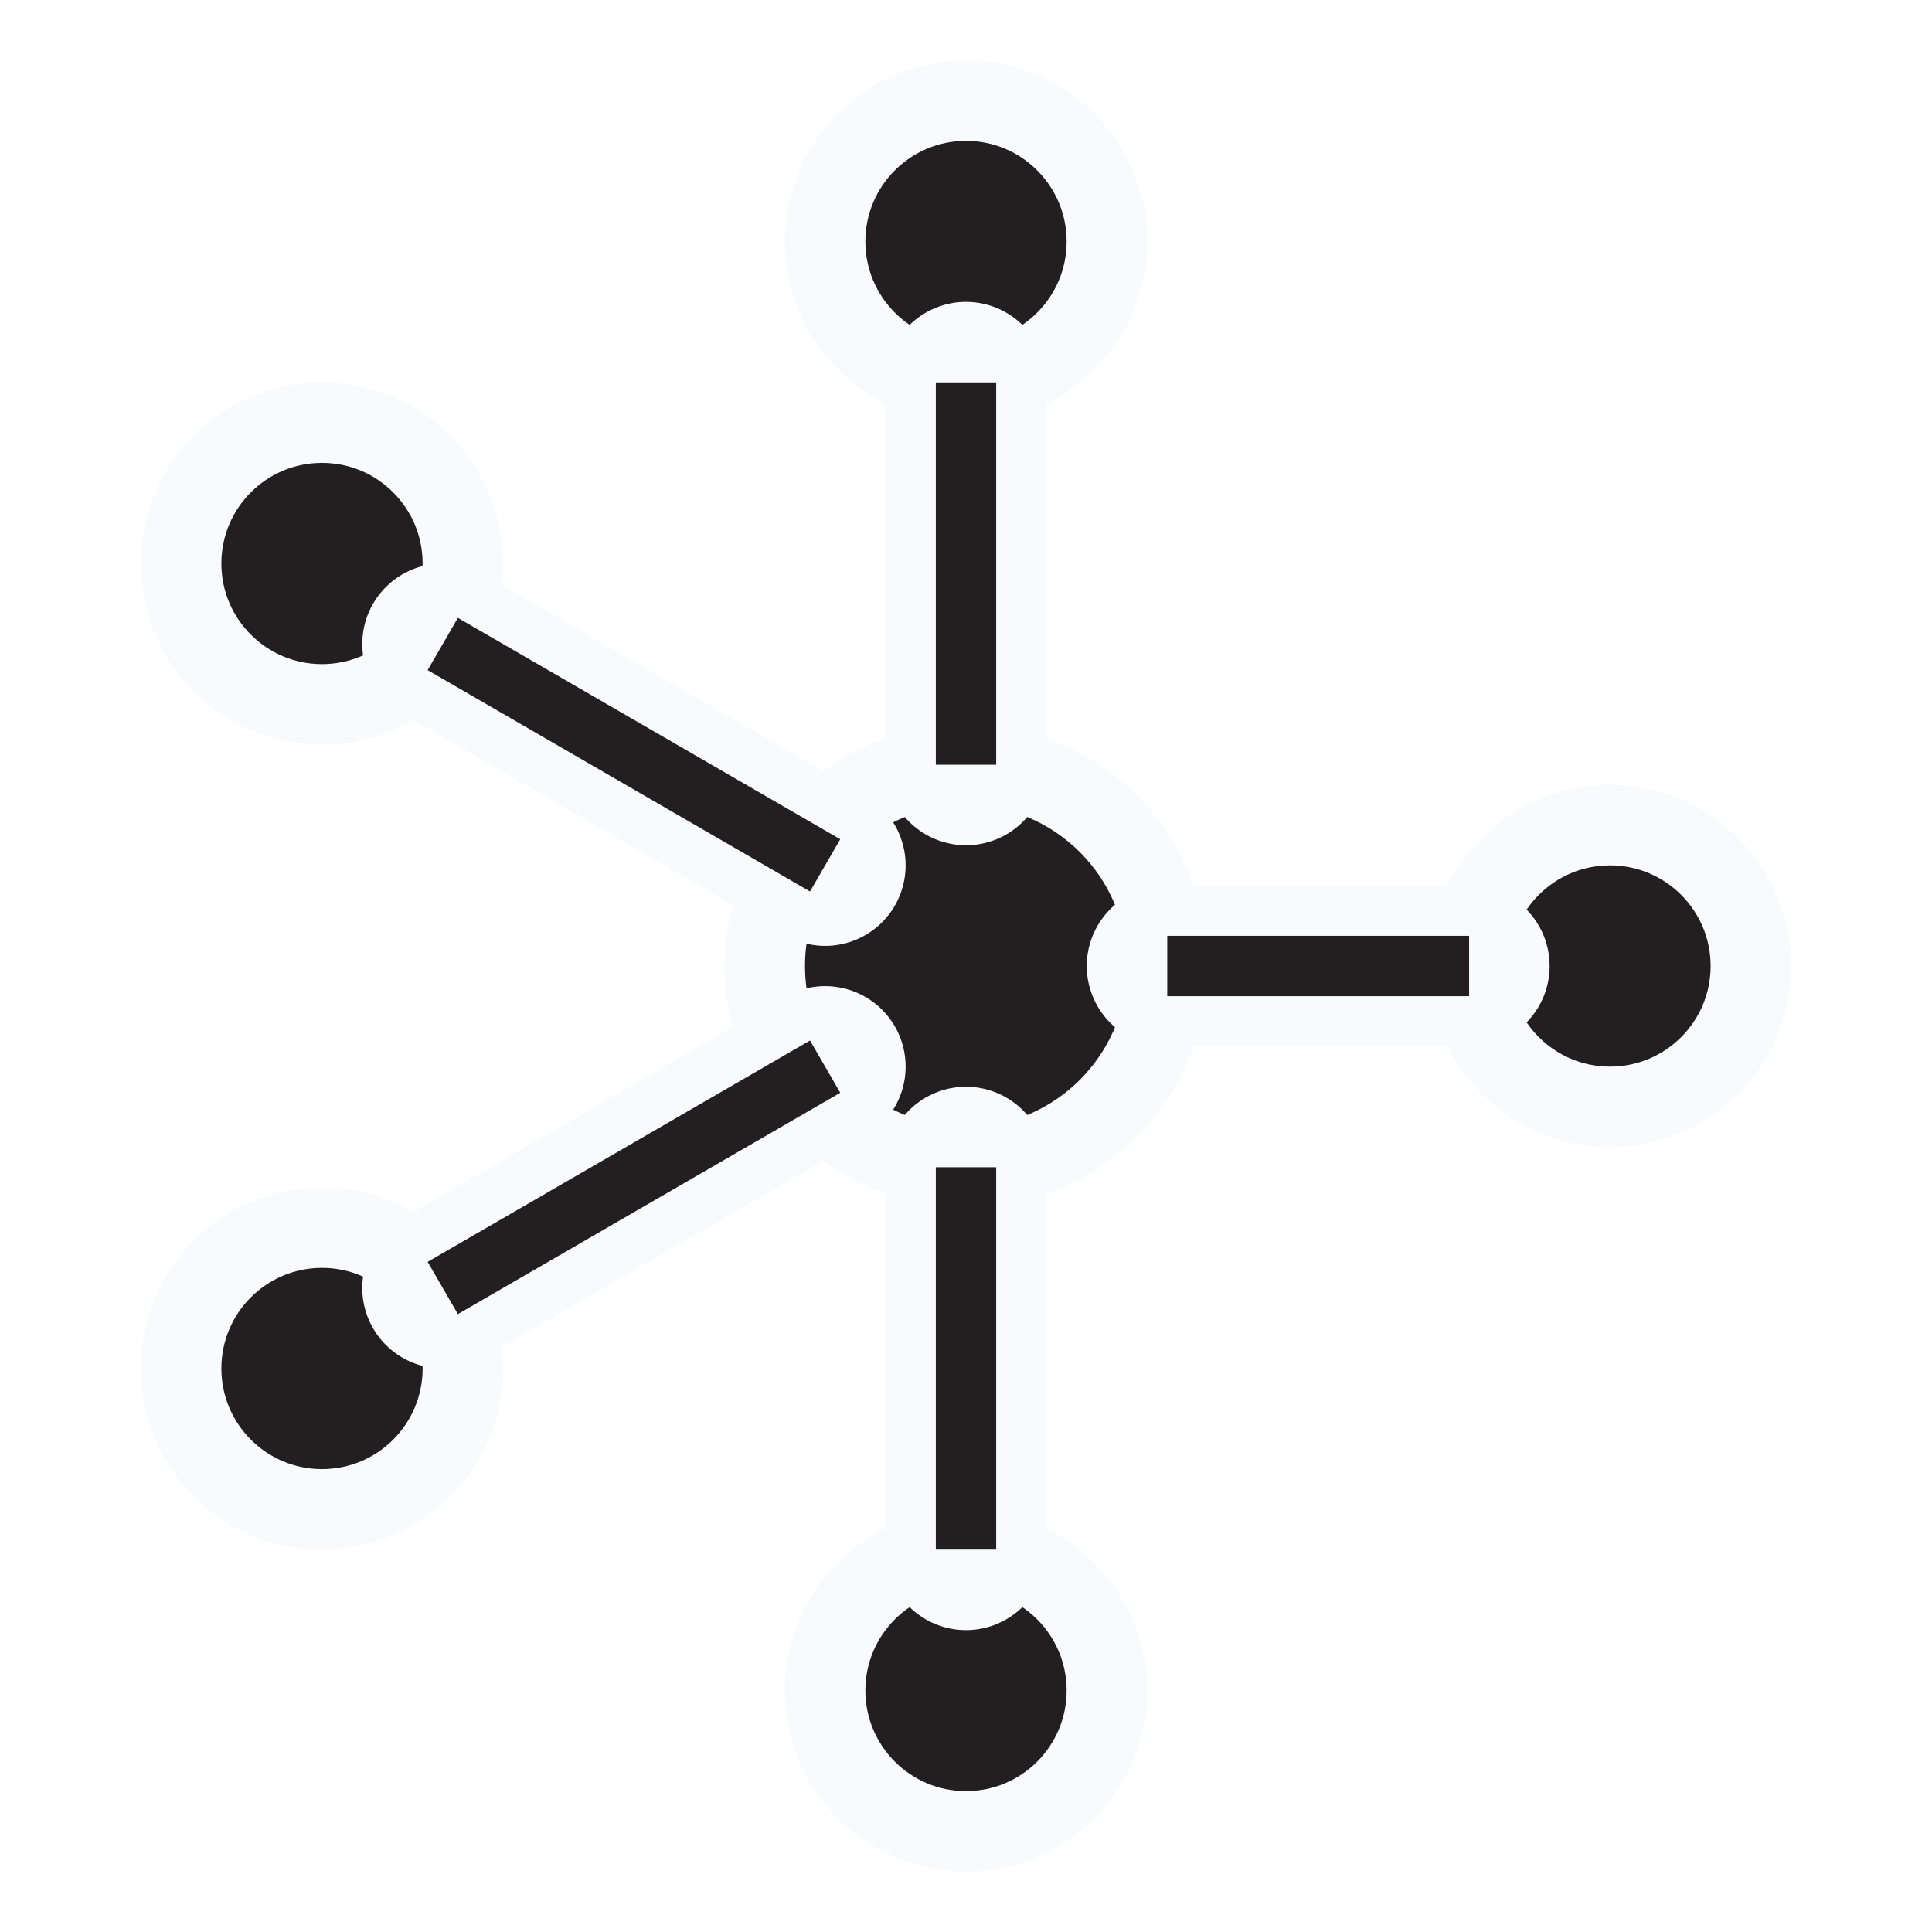
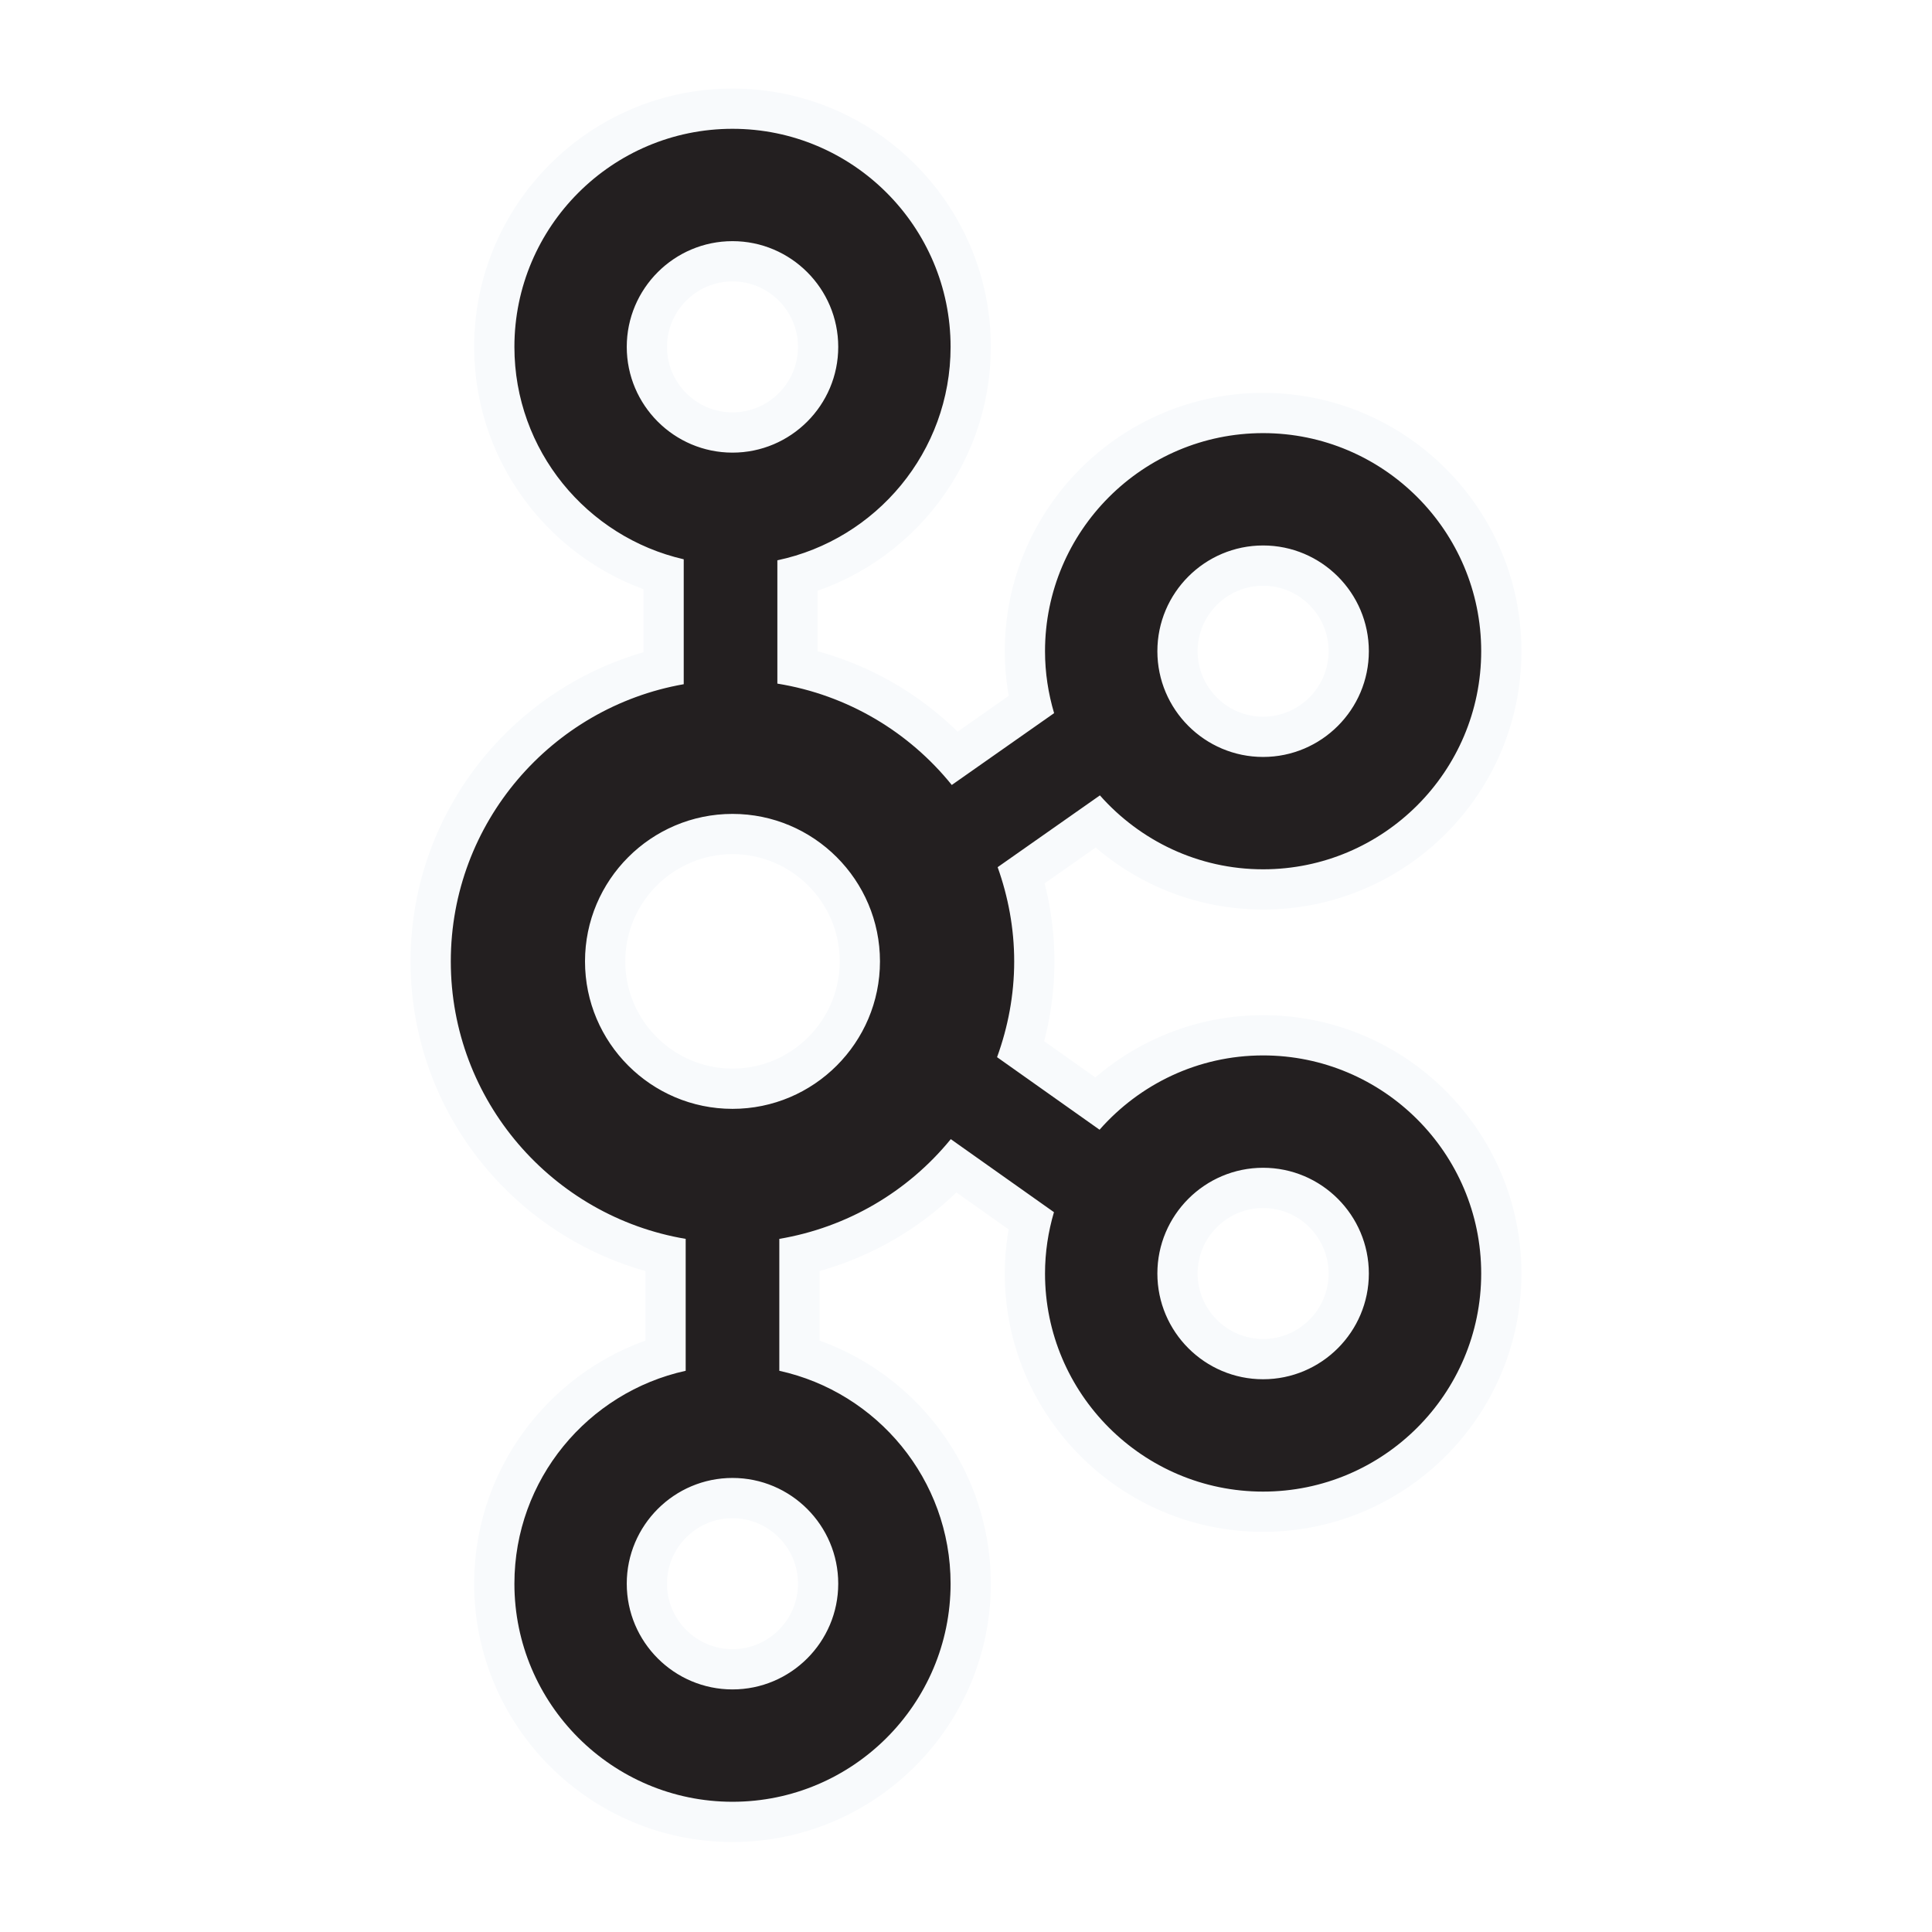
- <svg xmlns="http://www.w3.org/2000/svg" width="48" height="48" viewBox="0 0 48 48" fill="none">
-   <circle cx="24" cy="24" r="5" fill="#231F20" stroke="#F8FAFC" stroke-width="2" />
-   <circle cx="24" cy="6" r="3.5" fill="#231F20" stroke="#F8FAFC" stroke-width="2" />
-   <circle cx="24" cy="42" r="3.5" fill="#231F20" stroke="#F8FAFC" stroke-width="2" />
-   <circle cx="8" cy="14" r="3.5" fill="#231F20" stroke="#F8FAFC" stroke-width="2" />
-   <circle cx="8" cy="34" r="3.5" fill="#231F20" stroke="#F8FAFC" stroke-width="2" />
-   <circle cx="40" cy="24" r="3.5" fill="#231F20" stroke="#F8FAFC" stroke-width="2" />
-   <line x1="24" y1="19" x2="24" y2="9.5" stroke="#F8FAFC" stroke-width="4" stroke-linecap="round" />
-   <line x1="24" y1="19" x2="24" y2="9.5" stroke="#231F20" stroke-width="1.5" />
-   <line x1="24" y1="29" x2="24" y2="38.5" stroke="#F8FAFC" stroke-width="4" stroke-linecap="round" />
-   <line x1="24" y1="29" x2="24" y2="38.5" stroke="#231F20" stroke-width="1.5" />
-   <line x1="20.5" y1="21.5" x2="11" y2="16" stroke="#F8FAFC" stroke-width="4" stroke-linecap="round" />
-   <line x1="20.5" y1="21.5" x2="11" y2="16" stroke="#231F20" stroke-width="1.5" />
-   <line x1="20.5" y1="26.5" x2="11" y2="32" stroke="#F8FAFC" stroke-width="4" stroke-linecap="round" />
-   <line x1="20.5" y1="26.5" x2="11" y2="32" stroke="#231F20" stroke-width="1.5" />
-   <line x1="29" y1="24" x2="36.5" y2="24" stroke="#F8FAFC" stroke-width="4" stroke-linecap="round" />
-   <line x1="29" y1="24" x2="36.5" y2="24" stroke="#231F20" stroke-width="1.5" />
+ <svg xmlns="http://www.w3.org/2000/svg" width="48" height="48" viewBox="-112 -32 480 480" fill="none">
+   <path d="M201.816 230.216c-16.186 0-30.697 7.171-40.634 18.461l-25.463-18.026c2.703-7.442 4.255-15.433 4.255-23.797 0-8.219-1.498-16.076-4.112-23.408l25.406-17.835c9.936 11.233 24.409 18.365 40.548 18.365 29.875 0 54.184-24.305 54.184-54.184 0-29.879-24.309-54.184-54.184-54.184-29.875 0-54.184 24.305-54.184 54.184 0 5.348.808 10.505 2.258 15.389l-25.423 17.844c-10.62-13.175-25.911-22.374-43.333-25.182v-30.64c24.544-5.155 43.037-26.962 43.037-53.019C124.171 24.305 99.862 0 69.987 0 40.112 0 15.803 24.305 15.803 54.184c0 25.708 18.014 47.246 42.067 52.769v31.038C25.044 143.753 0 172.401 0 206.854c0 34.621 25.292 63.374 58.355 68.94v32.774c-24.299 5.341-42.552 27.011-42.552 52.894 0 29.879 24.309 54.184 54.184 54.184 29.875 0 54.184-24.305 54.184-54.184 0-25.883-18.253-47.553-42.552-52.894v-32.775a69.965 69.965 0 0 0 42.6-24.776l25.633 18.143c-1.423 4.84-2.22 9.946-2.22 15.24 0 29.879 24.309 54.184 54.184 54.184 29.875 0 54.184-24.305 54.184-54.184 0-29.879-24.309-54.184-54.184-54.184zm0-126.695c14.487 0 26.27 11.788 26.27 26.271s-11.783 26.27-26.27 26.27-26.27-11.787-26.27-26.27c0-14.483 11.783-26.271 26.27-26.271zm-158.1-49.337c0-14.483 11.784-26.27 26.271-26.27s26.27 11.787 26.27 26.27c0 14.483-11.783 26.27-26.27 26.27s-26.271-11.787-26.271-26.27zm52.541 307.278c0 14.483-11.783 26.27-26.27 26.27s-26.271-11.787-26.271-26.27c0-14.483 11.784-26.27 26.271-26.27s26.27 11.787 26.27 26.27zm-26.272-117.97c-20.205 0-36.642-16.434-36.642-36.638 0-20.205 16.437-36.642 36.642-36.642 20.204 0 36.641 16.437 36.641 36.642 0 20.204-16.437 36.638-36.641 36.638zm131.831 67.179c-14.487 0-26.27-11.788-26.27-26.271s11.783-26.27 26.27-26.27 26.27 11.787 26.27 26.27c0 14.483-11.783 26.271-26.27 26.271z" fill="#231F20" stroke="#F8FAFC" stroke-width="20" stroke-linejoin="round" paint-order="stroke fill" />
</svg>
